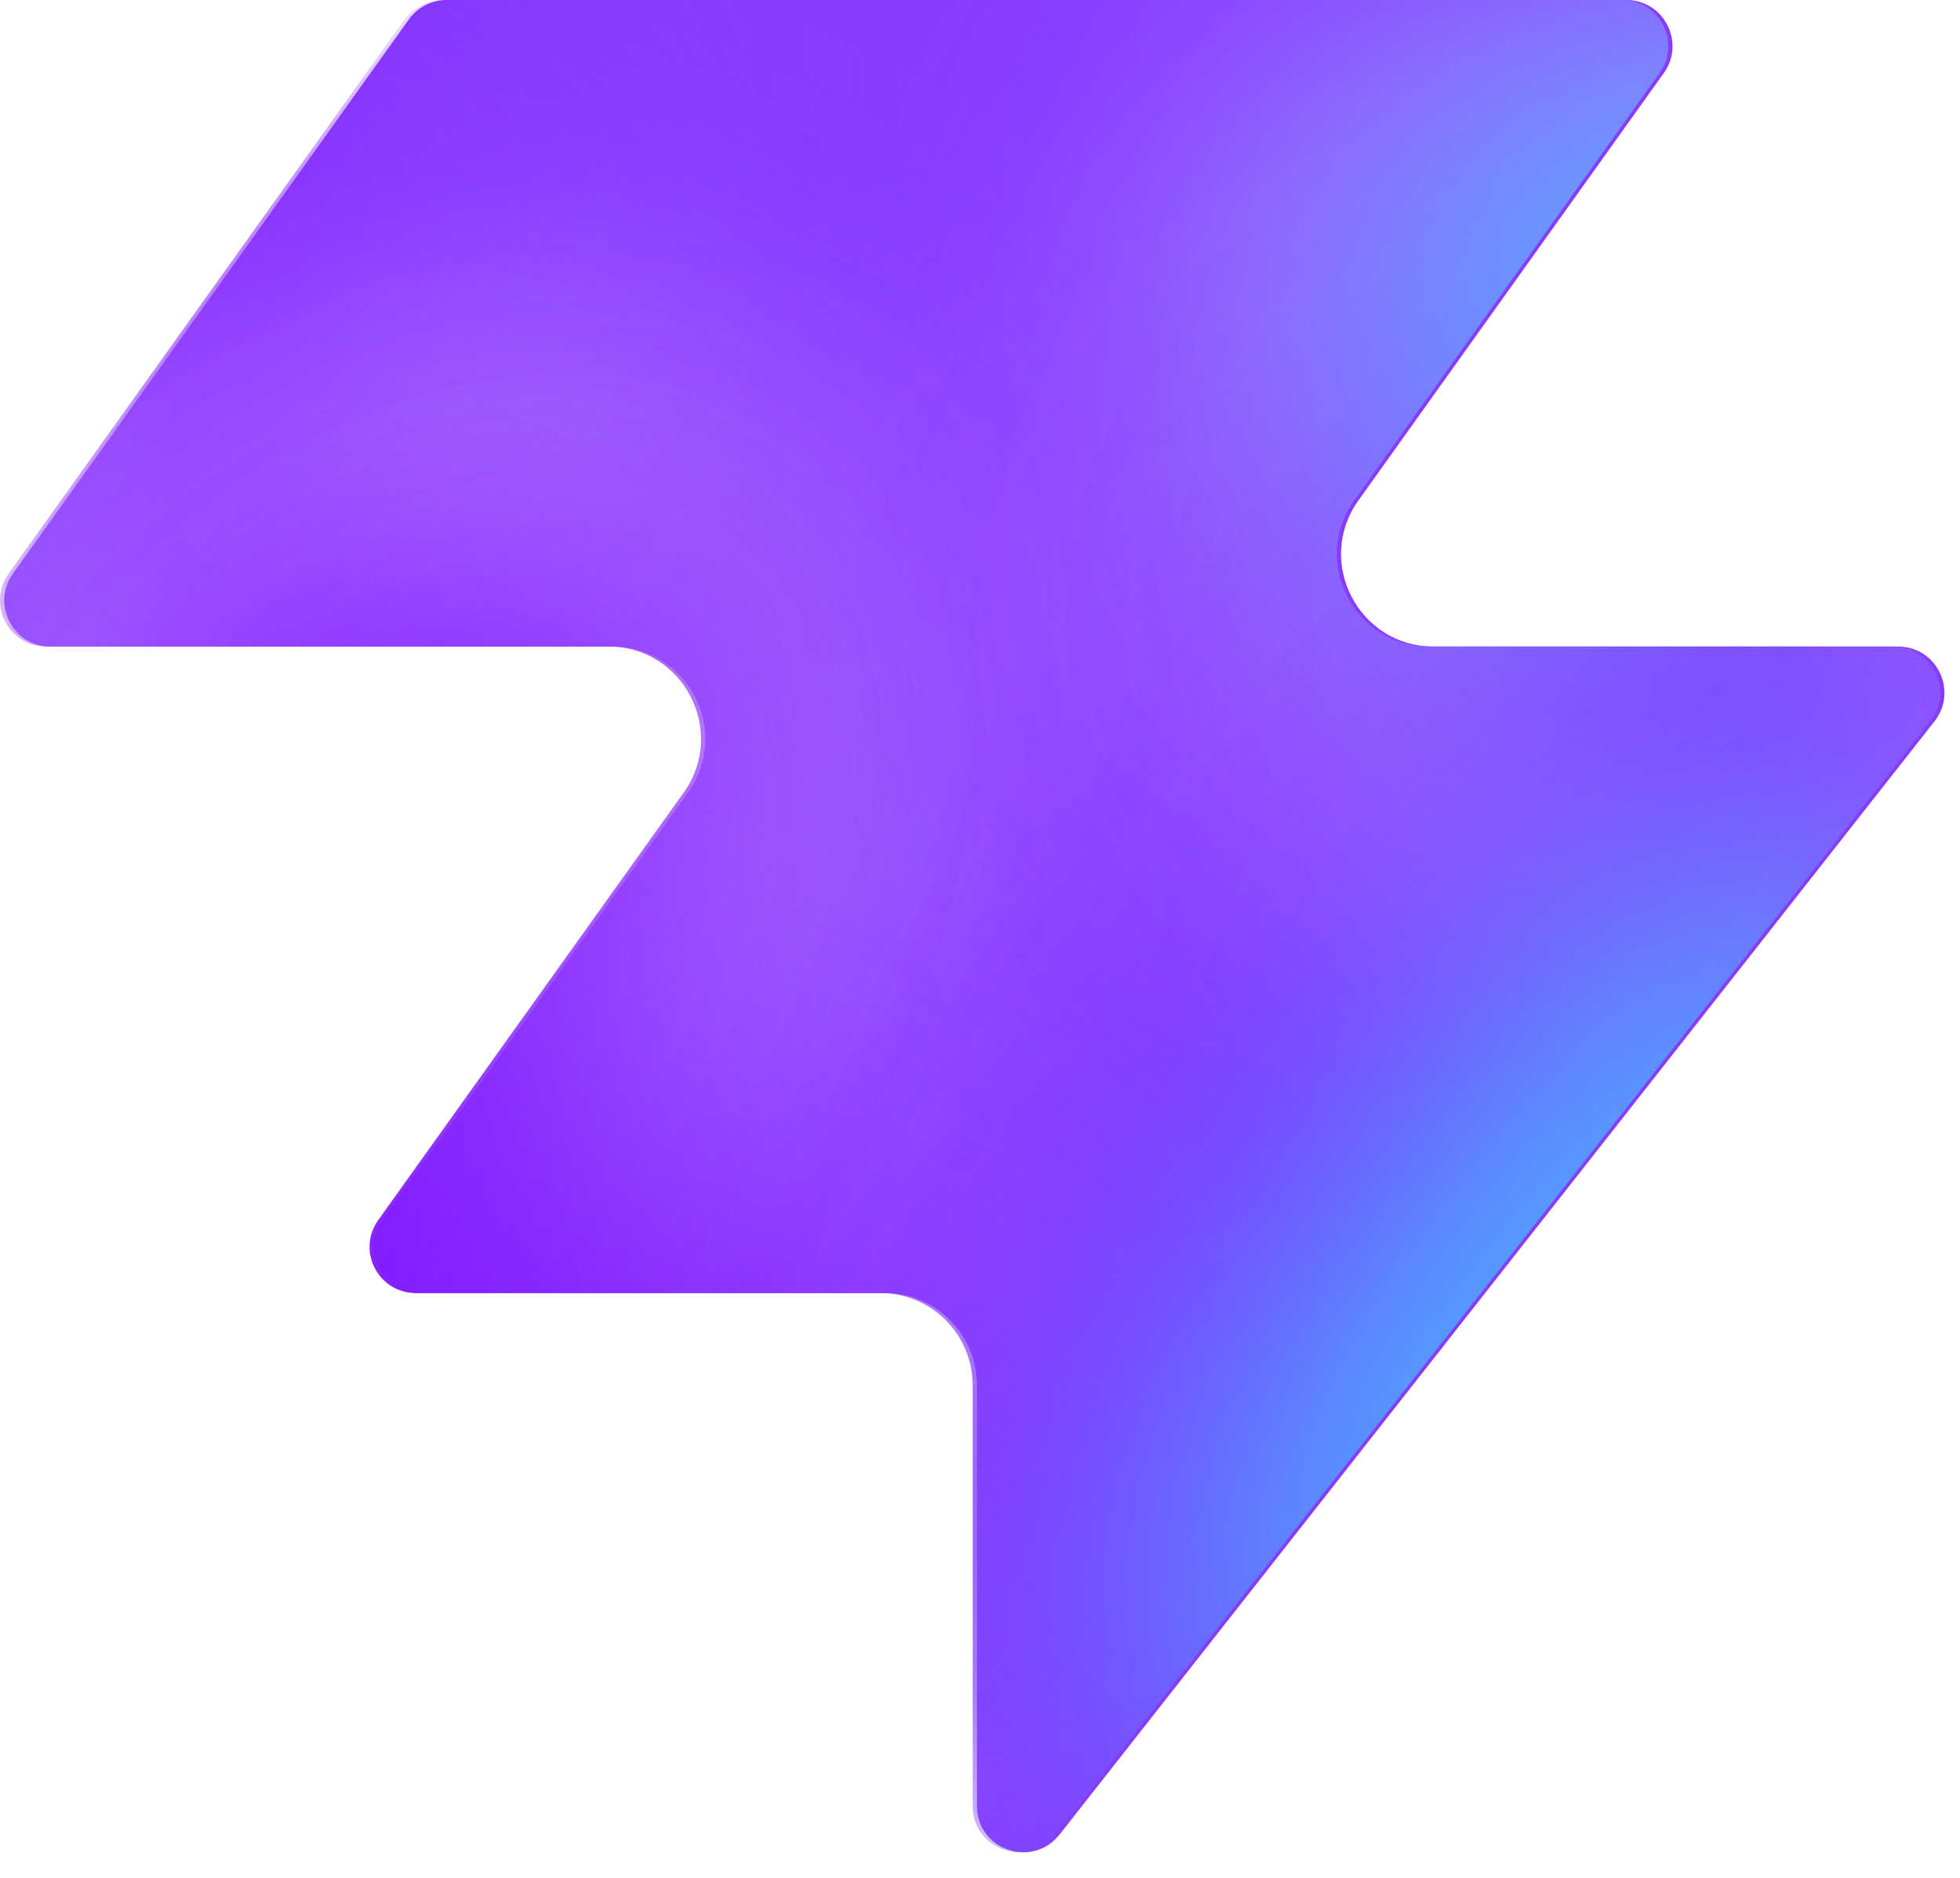
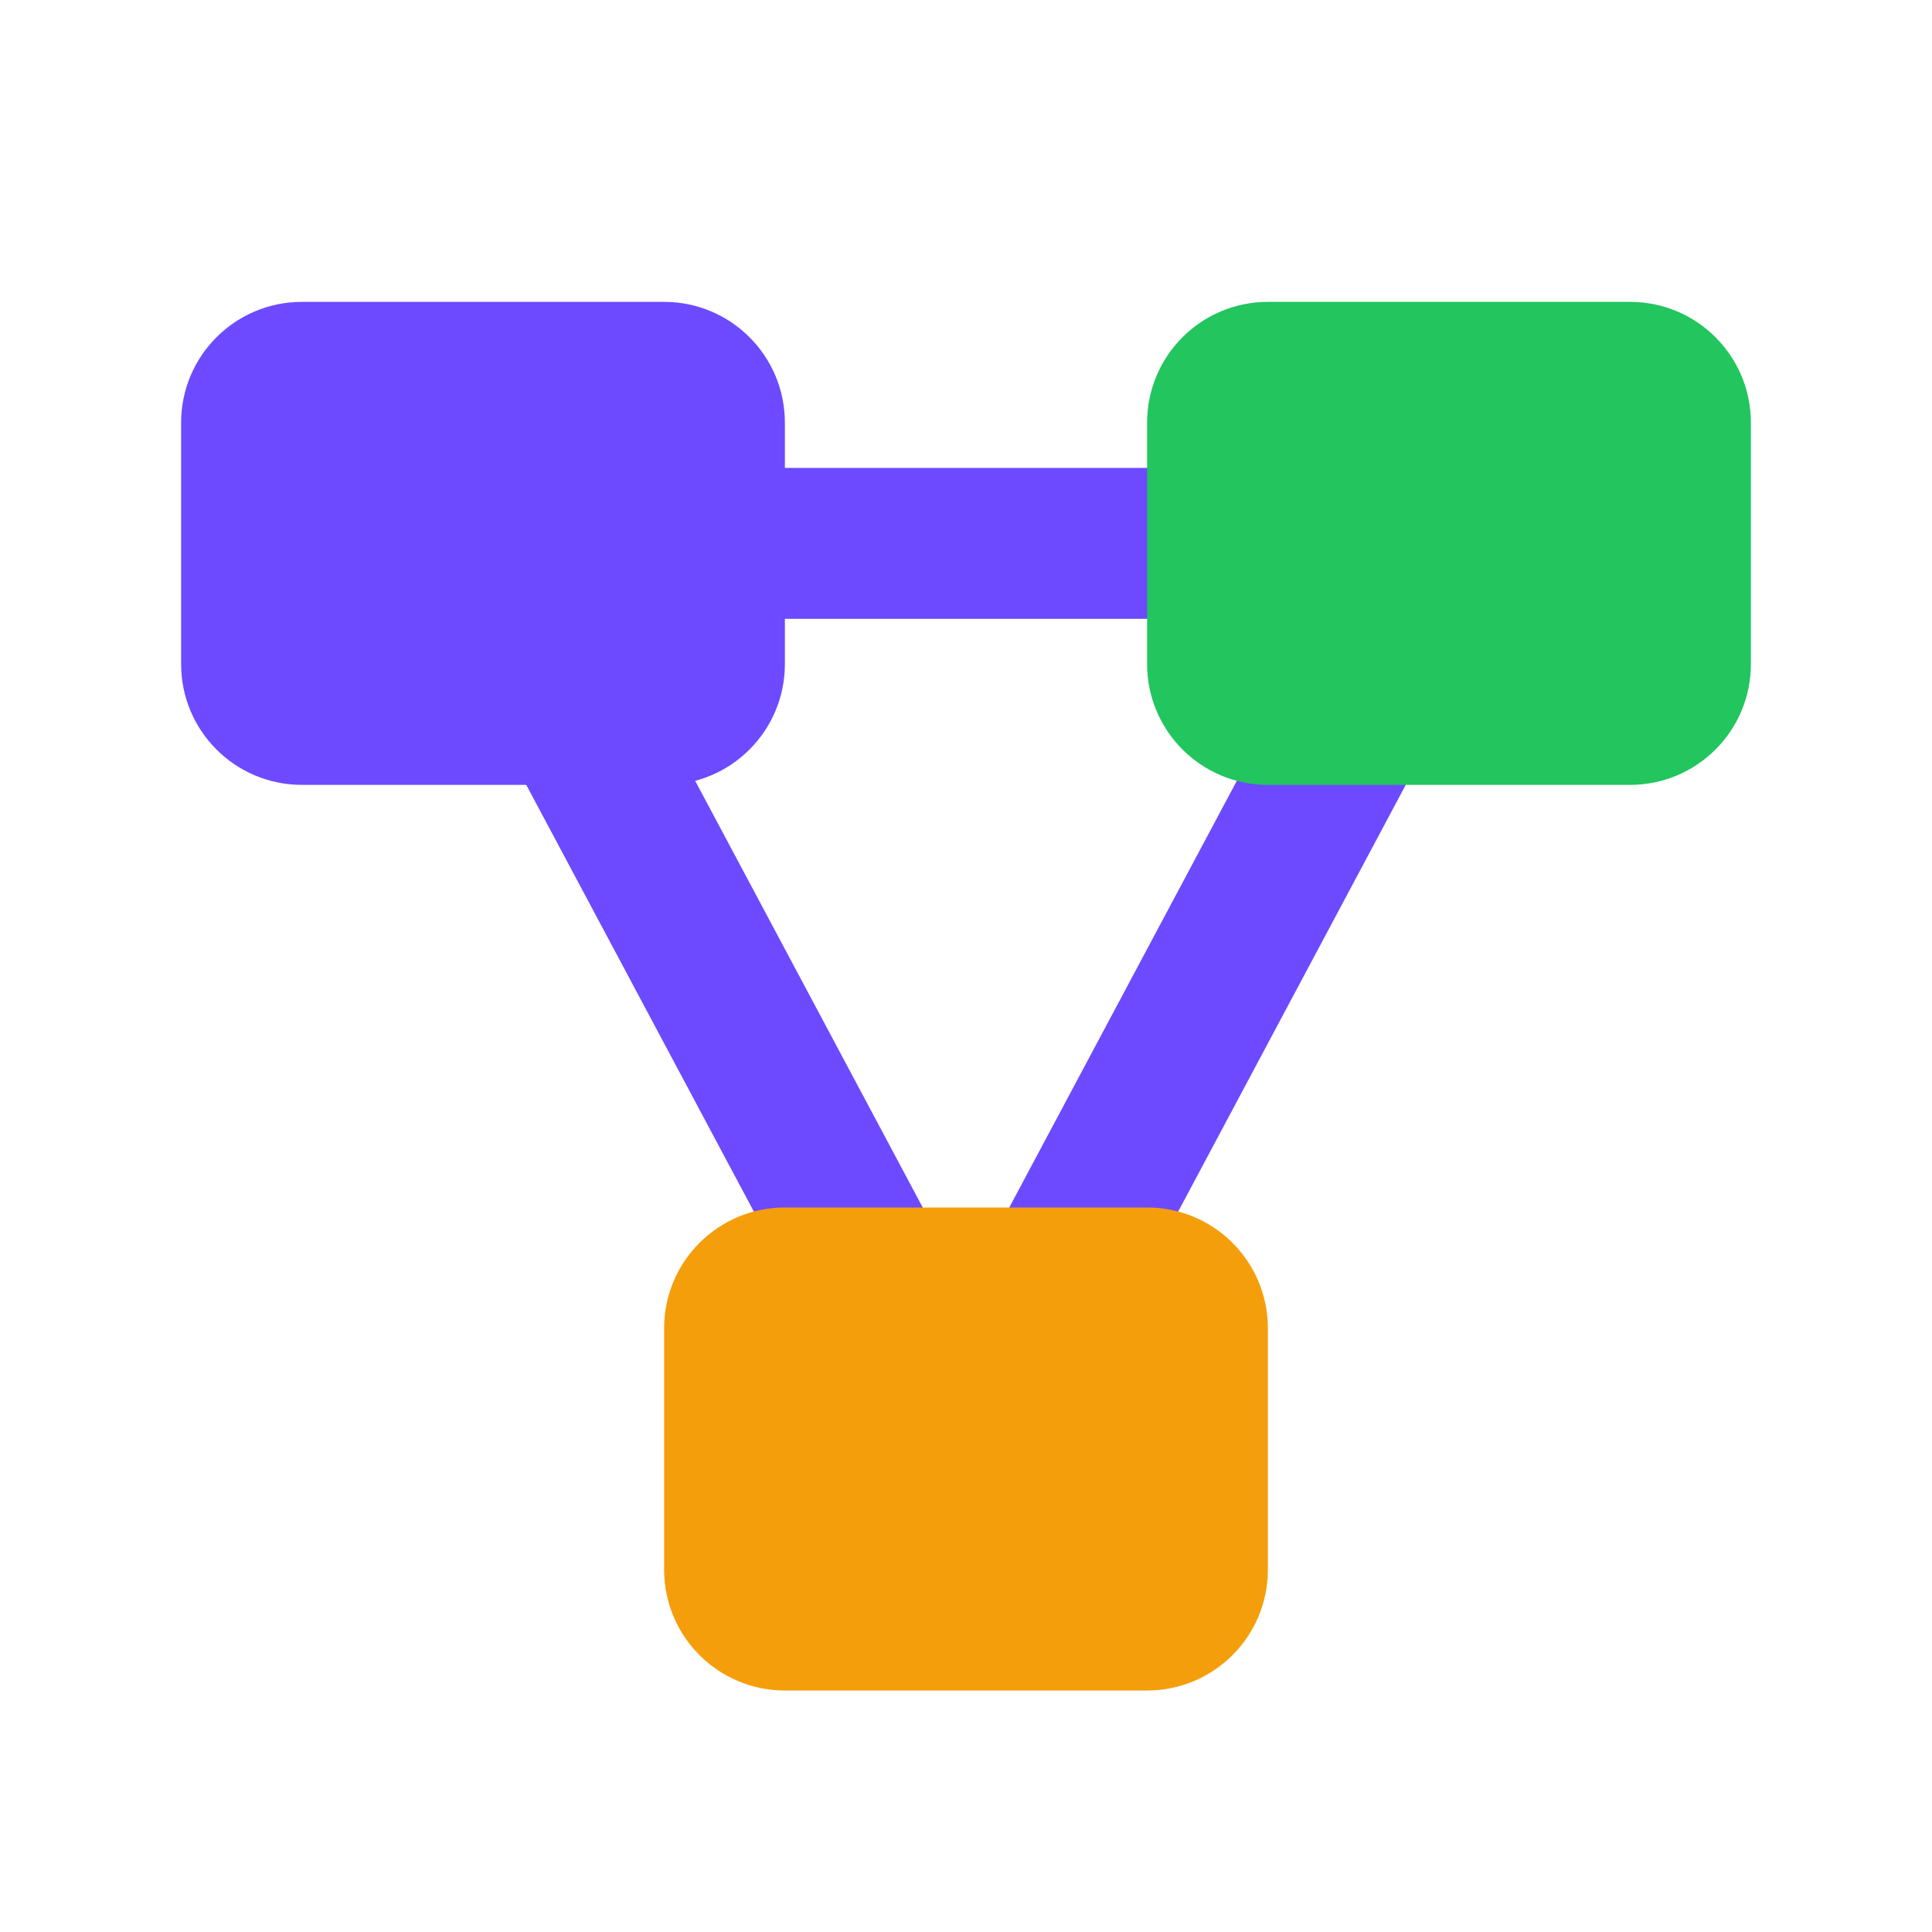
- <svg xmlns="http://www.w3.org/2000/svg" width="48" height="46" fill="none" viewBox="0 0 48 46">
-   <path fill="#863bff" d="M25.946 44.938c-.664.845-2.021.375-2.021-.698V33.937a2.26 2.26 0 0 0-2.262-2.262H10.287c-.92 0-1.456-1.04-.92-1.788l7.48-10.471c1.07-1.497 0-3.578-1.842-3.578H1.237c-.92 0-1.456-1.04-.92-1.788L10.013.474c.214-.297.556-.474.92-.474h28.894c.92 0 1.456 1.04.92 1.788l-7.48 10.471c-1.07 1.498 0 3.579 1.842 3.579h11.377c.943 0 1.473 1.088.89 1.83L25.947 44.94z" style="fill:#863bff;fill:color(display-p3 .525 .23 1);fill-opacity:1" />
-   <mask id="a" width="48" height="46" x="0" y="0" maskUnits="userSpaceOnUse" style="mask-type:alpha">
-     <path fill="#000" d="M25.842 44.938c-.664.844-2.021.375-2.021-.698V33.937a2.26 2.26 0 0 0-2.262-2.262H10.183c-.92 0-1.456-1.04-.92-1.788l7.48-10.471c1.07-1.498 0-3.579-1.842-3.579H1.133c-.92 0-1.456-1.04-.92-1.787L9.91.473c.214-.297.556-.474.92-.474h28.894c.92 0 1.456 1.04.92 1.788l-7.48 10.471c-1.07 1.498 0 3.578 1.842 3.578h11.377c.943 0 1.473 1.088.89 1.832L25.843 44.94z" style="fill:#000;fill-opacity:1" />
-   </mask>
-   <g mask="url(#a)">
-     <g filter="url(#b)">
-       <ellipse cx="5.508" cy="14.704" fill="#ede6ff" rx="5.508" ry="14.704" style="fill:#ede6ff;fill:color(display-p3 .927 .903 1);fill-opacity:1" transform="matrix(.00324 1 1 -.00324 -4.47 31.516)" />
-     </g>
-     <g filter="url(#c)">
-       <ellipse cx="10.399" cy="29.851" fill="#ede6ff" rx="10.399" ry="29.851" style="fill:#ede6ff;fill:color(display-p3 .927 .903 1);fill-opacity:1" transform="matrix(.00324 1 1 -.00324 -39.328 7.883)" />
-     </g>
-     <g filter="url(#d)">
-       <ellipse cx="5.508" cy="30.487" fill="#7e14ff" rx="5.508" ry="30.487" style="fill:#7e14ff;fill:color(display-p3 .492 .077 1);fill-opacity:1" transform="rotate(89.814 -25.913 -14.639)scale(1 -1)" />
-     </g>
-     <g filter="url(#e)">
-       <ellipse cx="5.508" cy="30.599" fill="#7e14ff" rx="5.508" ry="30.599" style="fill:#7e14ff;fill:color(display-p3 .492 .077 1);fill-opacity:1" transform="rotate(89.814 -32.644 -3.334)scale(1 -1)" />
-     </g>
-     <g filter="url(#f)">
-       <ellipse cx="5.508" cy="30.599" fill="#7e14ff" rx="5.508" ry="30.599" style="fill:#7e14ff;fill:color(display-p3 .492 .077 1);fill-opacity:1" transform="matrix(.00324 1 1 -.00324 -34.34 30.47)" />
-     </g>
-     <g filter="url(#g)">
-       <ellipse cx="14.072" cy="22.078" fill="#ede6ff" rx="14.072" ry="22.078" style="fill:#ede6ff;fill:color(display-p3 .927 .903 1);fill-opacity:1" transform="rotate(93.35 24.506 48.493)scale(-1 1)" />
-     </g>
-     <g filter="url(#h)">
-       <ellipse cx="3.47" cy="21.501" fill="#7e14ff" rx="3.47" ry="21.501" style="fill:#7e14ff;fill:color(display-p3 .492 .077 1);fill-opacity:1" transform="rotate(89.009 28.708 47.59)scale(-1 1)" />
-     </g>
-     <g filter="url(#i)">
-       <ellipse cx="3.47" cy="21.501" fill="#7e14ff" rx="3.47" ry="21.501" style="fill:#7e14ff;fill:color(display-p3 .492 .077 1);fill-opacity:1" transform="rotate(89.009 28.708 47.59)scale(-1 1)" />
-     </g>
-     <g filter="url(#j)">
-       <ellipse cx=".387" cy="8.972" fill="#7e14ff" rx="4.407" ry="29.108" style="fill:#7e14ff;fill:color(display-p3 .492 .077 1);fill-opacity:1" transform="rotate(39.51 .387 8.972)" />
-     </g>
-     <g filter="url(#k)">
-       <ellipse cx="47.523" cy="-6.092" fill="#7e14ff" rx="4.407" ry="29.108" style="fill:#7e14ff;fill:color(display-p3 .492 .077 1);fill-opacity:1" transform="rotate(37.892 47.523 -6.092)" />
-     </g>
-     <g filter="url(#l)">
-       <ellipse cx="41.412" cy="6.333" fill="#47bfff" rx="5.971" ry="9.665" style="fill:#47bfff;fill:color(display-p3 .28 .748 1);fill-opacity:1" transform="rotate(37.892 41.412 6.333)" />
-     </g>
-     <g filter="url(#m)">
-       <ellipse cx="-1.879" cy="38.332" fill="#7e14ff" rx="4.407" ry="29.108" style="fill:#7e14ff;fill:color(display-p3 .492 .077 1);fill-opacity:1" transform="rotate(37.892 -1.88 38.332)" />
-     </g>
-     <g filter="url(#n)">
-       <ellipse cx="-1.879" cy="38.332" fill="#7e14ff" rx="4.407" ry="29.108" style="fill:#7e14ff;fill:color(display-p3 .492 .077 1);fill-opacity:1" transform="rotate(37.892 -1.88 38.332)" />
-     </g>
-     <g filter="url(#o)">
-       <ellipse cx="35.651" cy="29.907" fill="#7e14ff" rx="4.407" ry="29.108" style="fill:#7e14ff;fill:color(display-p3 .492 .077 1);fill-opacity:1" transform="rotate(37.892 35.651 29.907)" />
-     </g>
-     <g filter="url(#p)">
-       <ellipse cx="38.418" cy="32.4" fill="#47bfff" rx="5.971" ry="15.297" style="fill:#47bfff;fill:color(display-p3 .28 .748 1);fill-opacity:1" transform="rotate(37.892 38.418 32.4)" />
-     </g>
+ <svg xmlns="http://www.w3.org/2000/svg" viewBox="0 0 32 32">
+   <g stroke="#6d4aff" stroke-width="2.5">
+     <line x1="8" y1="9" x2="24" y2="9" />
+     <line x1="8" y1="9" x2="16" y2="24" />
+     <line x1="24" y1="9" x2="16" y2="24" />
  </g>
-   <defs>
-     <filter id="b" width="60.045" height="41.654" x="-19.77" y="16.149" color-interpolation-filters="sRGB" filterUnits="userSpaceOnUse">
-       <feFlood flood-opacity="0" result="BackgroundImageFix" />
-       <feBlend in="SourceGraphic" in2="BackgroundImageFix" result="shape" />
-       <feGaussianBlur result="effect1_foregroundBlur_2002_17158" stdDeviation="7.659" />
-     </filter>
-     <filter id="c" width="90.34" height="51.437" x="-54.613" y="-7.533" color-interpolation-filters="sRGB" filterUnits="userSpaceOnUse">
-       <feFlood flood-opacity="0" result="BackgroundImageFix" />
-       <feBlend in="SourceGraphic" in2="BackgroundImageFix" result="shape" />
-       <feGaussianBlur result="effect1_foregroundBlur_2002_17158" stdDeviation="7.659" />
-     </filter>
-     <filter id="d" width="79.355" height="29.4" x="-49.64" y="2.03" color-interpolation-filters="sRGB" filterUnits="userSpaceOnUse">
-       <feFlood flood-opacity="0" result="BackgroundImageFix" />
-       <feBlend in="SourceGraphic" in2="BackgroundImageFix" result="shape" />
-       <feGaussianBlur result="effect1_foregroundBlur_2002_17158" stdDeviation="4.596" />
-     </filter>
-     <filter id="e" width="79.579" height="29.4" x="-45.045" y="20.029" color-interpolation-filters="sRGB" filterUnits="userSpaceOnUse">
-       <feFlood flood-opacity="0" result="BackgroundImageFix" />
-       <feBlend in="SourceGraphic" in2="BackgroundImageFix" result="shape" />
-       <feGaussianBlur result="effect1_foregroundBlur_2002_17158" stdDeviation="4.596" />
-     </filter>
-     <filter id="f" width="79.579" height="29.4" x="-43.513" y="21.178" color-interpolation-filters="sRGB" filterUnits="userSpaceOnUse">
-       <feFlood flood-opacity="0" result="BackgroundImageFix" />
-       <feBlend in="SourceGraphic" in2="BackgroundImageFix" result="shape" />
-       <feGaussianBlur result="effect1_foregroundBlur_2002_17158" stdDeviation="4.596" />
-     </filter>
-     <filter id="g" width="74.749" height="58.852" x="15.756" y="-17.901" color-interpolation-filters="sRGB" filterUnits="userSpaceOnUse">
-       <feFlood flood-opacity="0" result="BackgroundImageFix" />
-       <feBlend in="SourceGraphic" in2="BackgroundImageFix" result="shape" />
-       <feGaussianBlur result="effect1_foregroundBlur_2002_17158" stdDeviation="7.659" />
-     </filter>
-     <filter id="h" width="61.377" height="25.362" x="23.548" y="2.284" color-interpolation-filters="sRGB" filterUnits="userSpaceOnUse">
-       <feFlood flood-opacity="0" result="BackgroundImageFix" />
-       <feBlend in="SourceGraphic" in2="BackgroundImageFix" result="shape" />
-       <feGaussianBlur result="effect1_foregroundBlur_2002_17158" stdDeviation="4.596" />
-     </filter>
-     <filter id="i" width="61.377" height="25.362" x="23.548" y="2.284" color-interpolation-filters="sRGB" filterUnits="userSpaceOnUse">
-       <feFlood flood-opacity="0" result="BackgroundImageFix" />
-       <feBlend in="SourceGraphic" in2="BackgroundImageFix" result="shape" />
-       <feGaussianBlur result="effect1_foregroundBlur_2002_17158" stdDeviation="4.596" />
-     </filter>
-     <filter id="j" width="56.045" height="63.649" x="-27.636" y="-22.853" color-interpolation-filters="sRGB" filterUnits="userSpaceOnUse">
-       <feFlood flood-opacity="0" result="BackgroundImageFix" />
-       <feBlend in="SourceGraphic" in2="BackgroundImageFix" result="shape" />
-       <feGaussianBlur result="effect1_foregroundBlur_2002_17158" stdDeviation="4.596" />
-     </filter>
-     <filter id="k" width="54.814" height="64.646" x="20.116" y="-38.415" color-interpolation-filters="sRGB" filterUnits="userSpaceOnUse">
-       <feFlood flood-opacity="0" result="BackgroundImageFix" />
-       <feBlend in="SourceGraphic" in2="BackgroundImageFix" result="shape" />
-       <feGaussianBlur result="effect1_foregroundBlur_2002_17158" stdDeviation="4.596" />
-     </filter>
-     <filter id="l" width="33.541" height="35.313" x="24.641" y="-11.323" color-interpolation-filters="sRGB" filterUnits="userSpaceOnUse">
-       <feFlood flood-opacity="0" result="BackgroundImageFix" />
-       <feBlend in="SourceGraphic" in2="BackgroundImageFix" result="shape" />
-       <feGaussianBlur result="effect1_foregroundBlur_2002_17158" stdDeviation="4.596" />
-     </filter>
-     <filter id="m" width="54.814" height="64.646" x="-29.286" y="6.009" color-interpolation-filters="sRGB" filterUnits="userSpaceOnUse">
-       <feFlood flood-opacity="0" result="BackgroundImageFix" />
-       <feBlend in="SourceGraphic" in2="BackgroundImageFix" result="shape" />
-       <feGaussianBlur result="effect1_foregroundBlur_2002_17158" stdDeviation="4.596" />
-     </filter>
-     <filter id="n" width="54.814" height="64.646" x="-29.286" y="6.009" color-interpolation-filters="sRGB" filterUnits="userSpaceOnUse">
-       <feFlood flood-opacity="0" result="BackgroundImageFix" />
-       <feBlend in="SourceGraphic" in2="BackgroundImageFix" result="shape" />
-       <feGaussianBlur result="effect1_foregroundBlur_2002_17158" stdDeviation="4.596" />
-     </filter>
-     <filter id="o" width="54.814" height="64.646" x="8.244" y="-2.416" color-interpolation-filters="sRGB" filterUnits="userSpaceOnUse">
-       <feFlood flood-opacity="0" result="BackgroundImageFix" />
-       <feBlend in="SourceGraphic" in2="BackgroundImageFix" result="shape" />
-       <feGaussianBlur result="effect1_foregroundBlur_2002_17158" stdDeviation="4.596" />
-     </filter>
-     <filter id="p" width="39.409" height="43.623" x="18.713" y="10.588" color-interpolation-filters="sRGB" filterUnits="userSpaceOnUse">
-       <feFlood flood-opacity="0" result="BackgroundImageFix" />
-       <feBlend in="SourceGraphic" in2="BackgroundImageFix" result="shape" />
-       <feGaussianBlur result="effect1_foregroundBlur_2002_17158" stdDeviation="4.596" />
-     </filter>
-   </defs>
+   <rect x="3" y="5" width="10" height="8" rx="2" fill="#6d4aff" />
+   <rect x="19" y="5" width="10" height="8" rx="2" fill="#22c55e" />
+   <rect x="11" y="20" width="10" height="8" rx="2" fill="#f59e0b" />
</svg>
